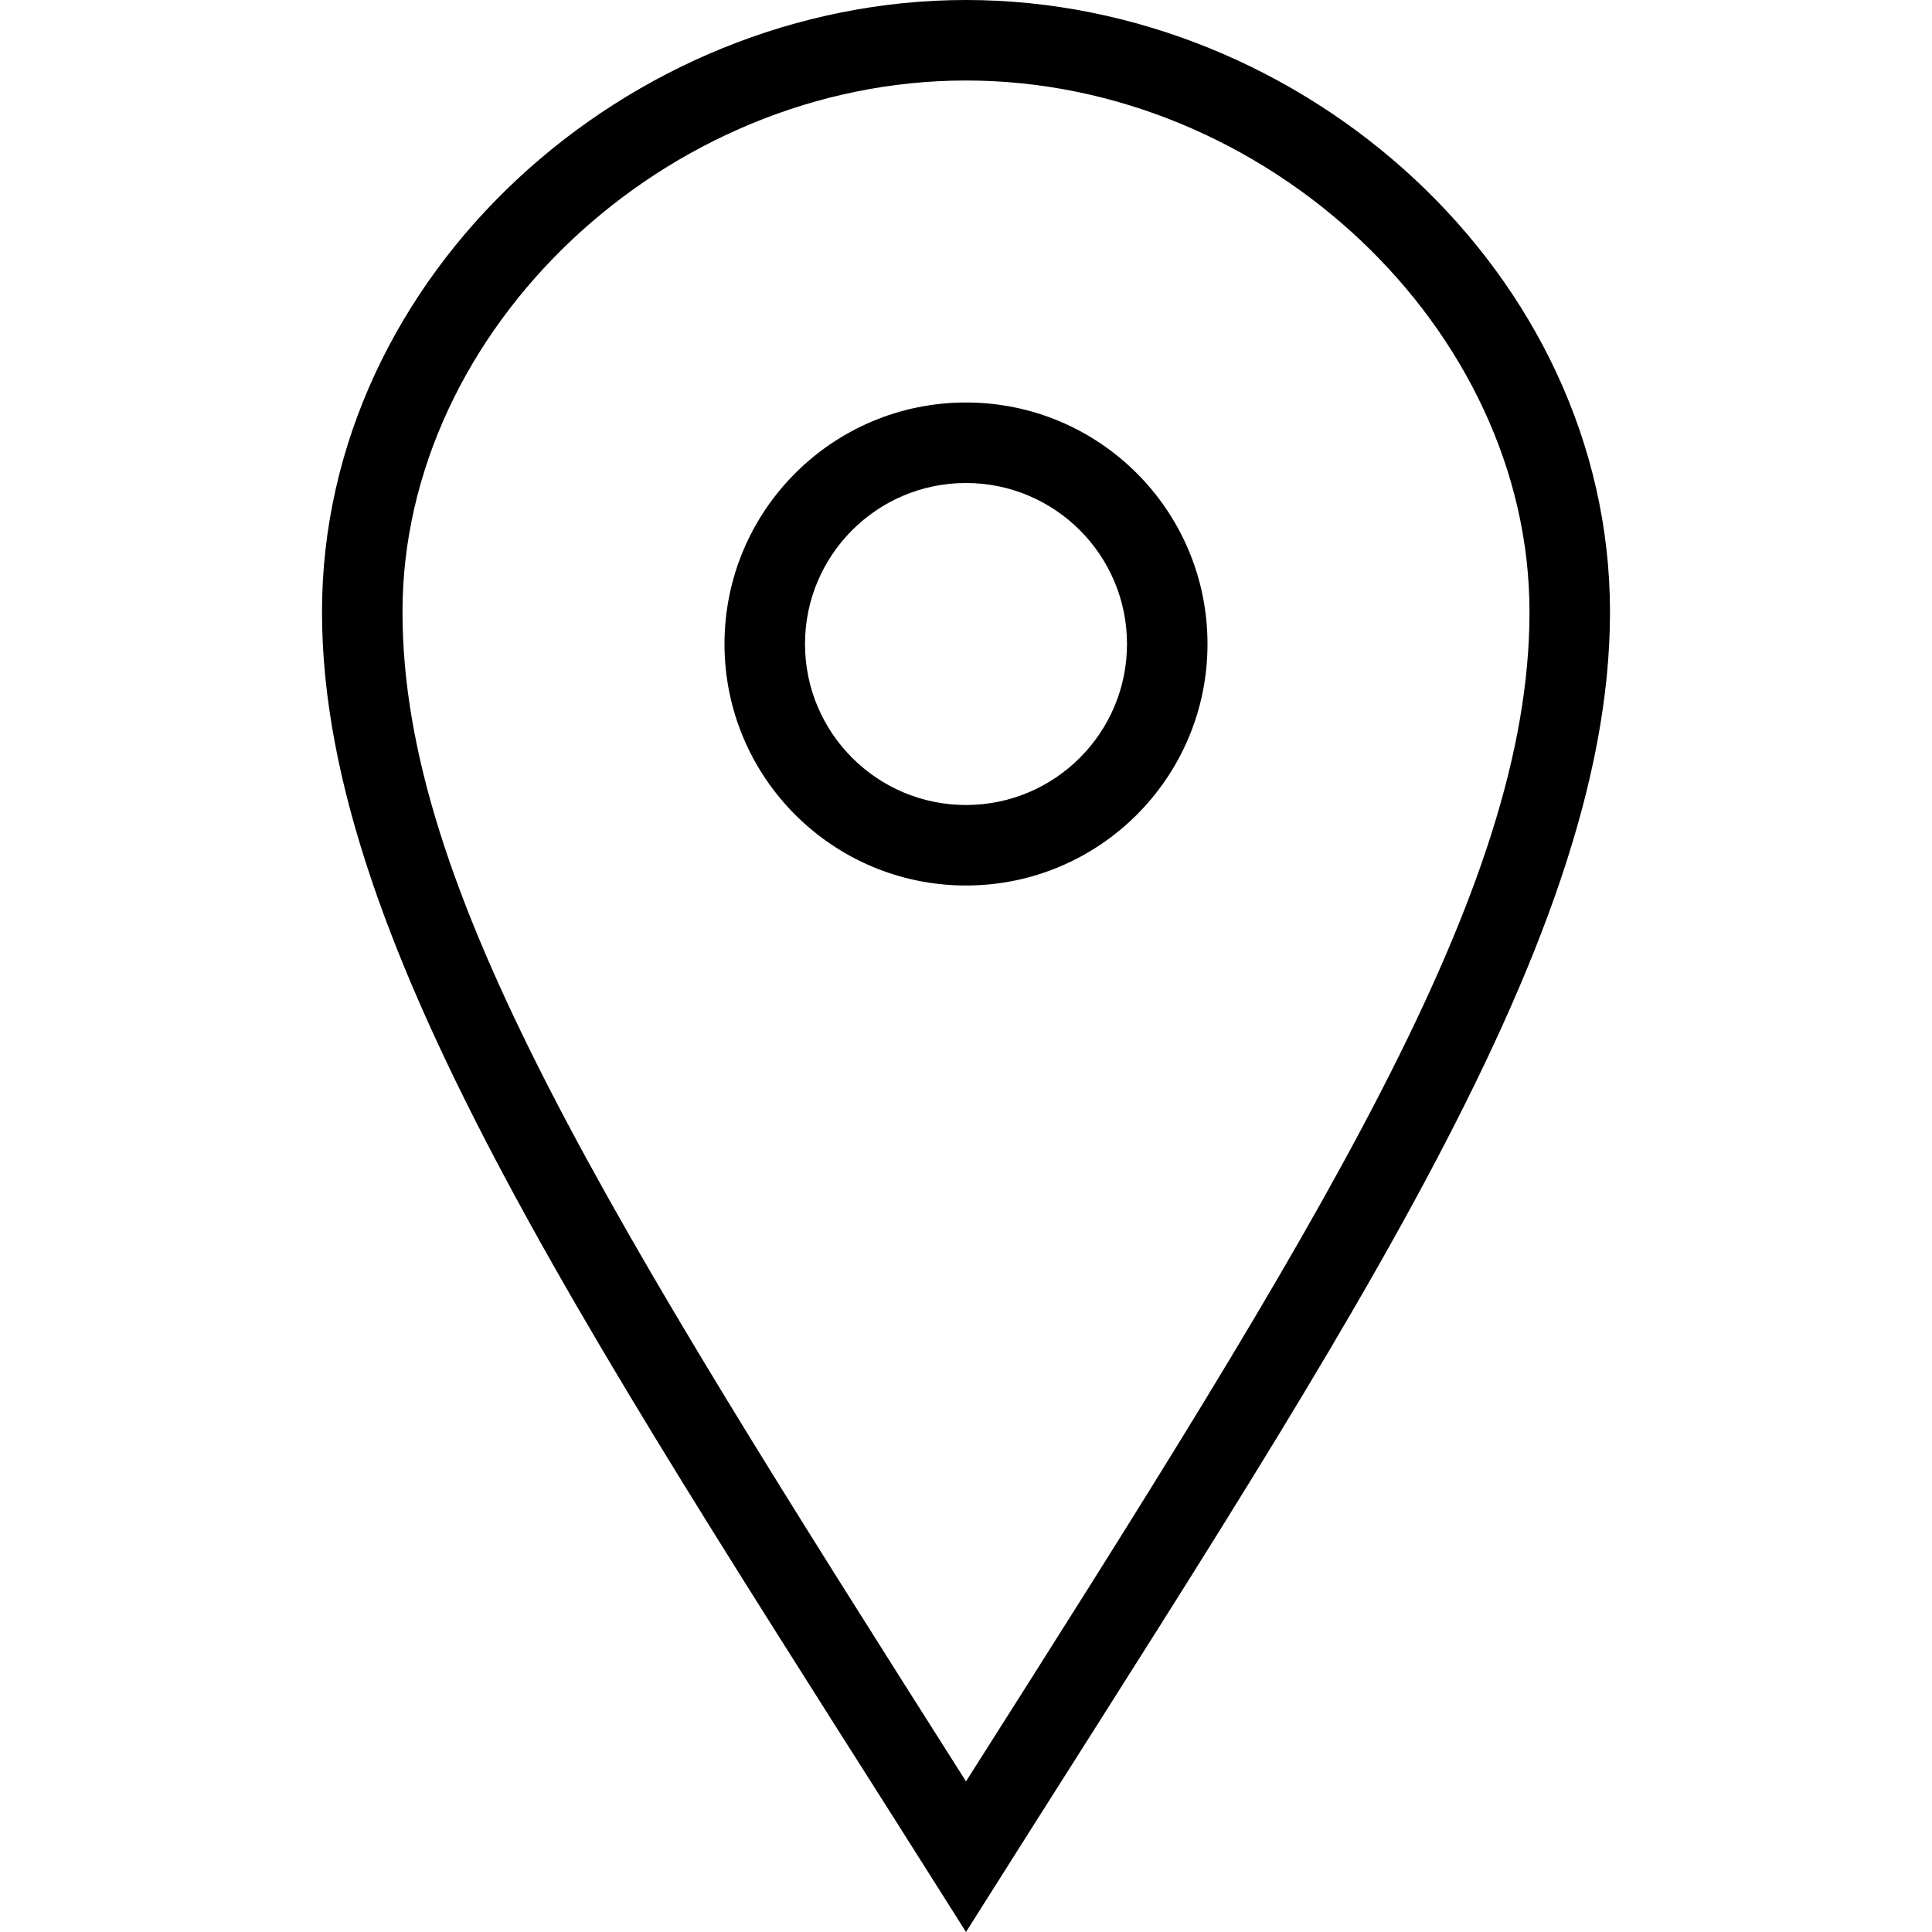
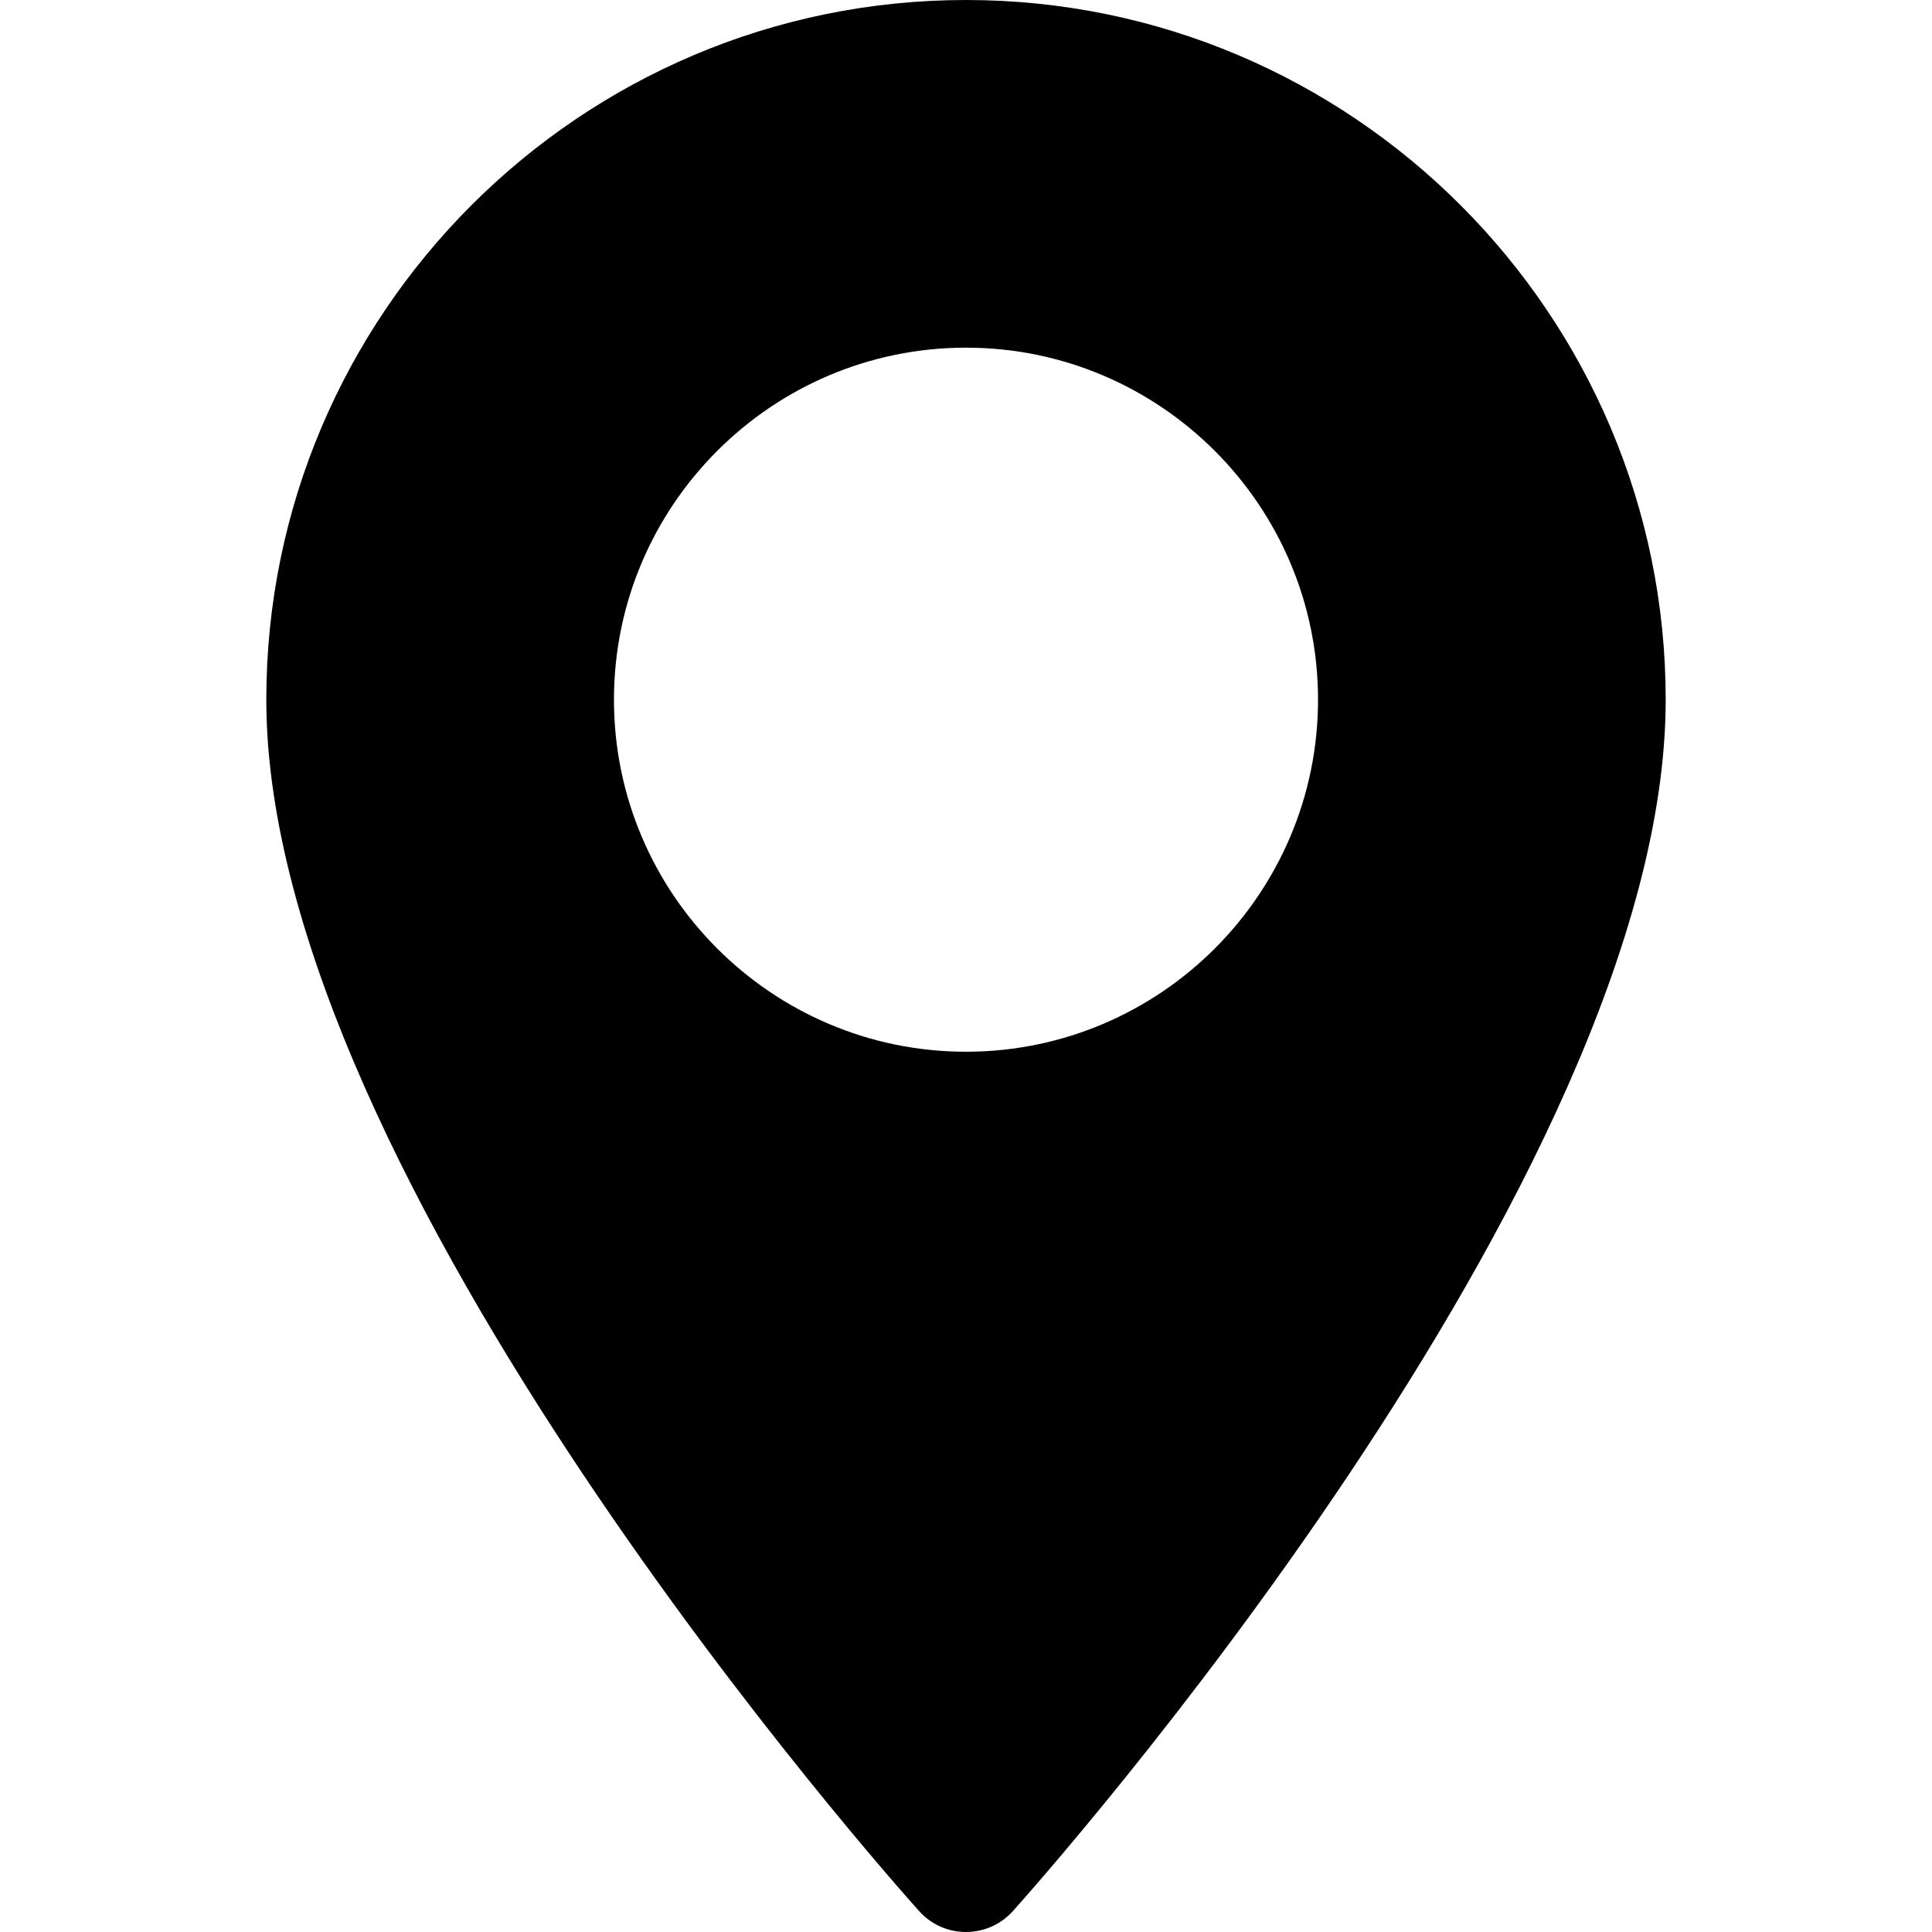
- <svg xmlns="http://www.w3.org/2000/svg" viewBox="0 0 24 24" fill-rule="evenodd" clip-rule="evenodd">
-   <path d="M12 10c-1.104 0-2-.896-2-2s.896-2 2-2 2 .896 2 2-.896 2-2 2m0-5c-1.657 0-3 1.343-3 3s1.343 3 3 3 3-1.343 3-3-1.343-3-3-3m-7 2.602c0-3.517 3.271-6.602 7-6.602s7 3.085 7 6.602c0 3.455-2.563 7.543-7 14.527-4.489-7.073-7-11.072-7-14.527m7-7.602c-4.198 0-8 3.403-8 7.602 0 4.198 3.469 9.21 8 16.398 4.531-7.188 8-12.2 8-16.398 0-4.199-3.801-7.602-8-7.602" />
+ <svg xmlns="http://www.w3.org/2000/svg" version="1.1" id="Layer_1" x="0px" y="0px" viewBox="0 0 512 512" style="enable-background:new 0 0 512 512;" xml:space="preserve">
+   <g>
+     <g>
+       <path d="M256,0C153.755,0,70.573,83.182,70.573,185.426c0,126.888,165.939,313.167,173.004,321.035    c6.636,7.391,18.222,7.378,24.846,0c7.065-7.868,173.004-194.147,173.004-321.035C441.425,83.182,358.244,0,256,0z M256,278.719    c-51.442,0-93.292-41.851-93.292-93.293S204.559,92.134,256,92.134s93.291,41.851,93.291,93.293S307.441,278.719,256,278.719z" />
+     </g>
+   </g>
+   <g>
+ </g>
+   <g>
+ </g>
+   <g>
+ </g>
+   <g>
+ </g>
+   <g>
+ </g>
+   <g>
+ </g>
+   <g>
+ </g>
+   <g>
+ </g>
+   <g>
+ </g>
+   <g>
+ </g>
+   <g>
+ </g>
+   <g>
+ </g>
+   <g>
+ </g>
+   <g>
+ </g>
+   <g>
+ </g>
</svg>
